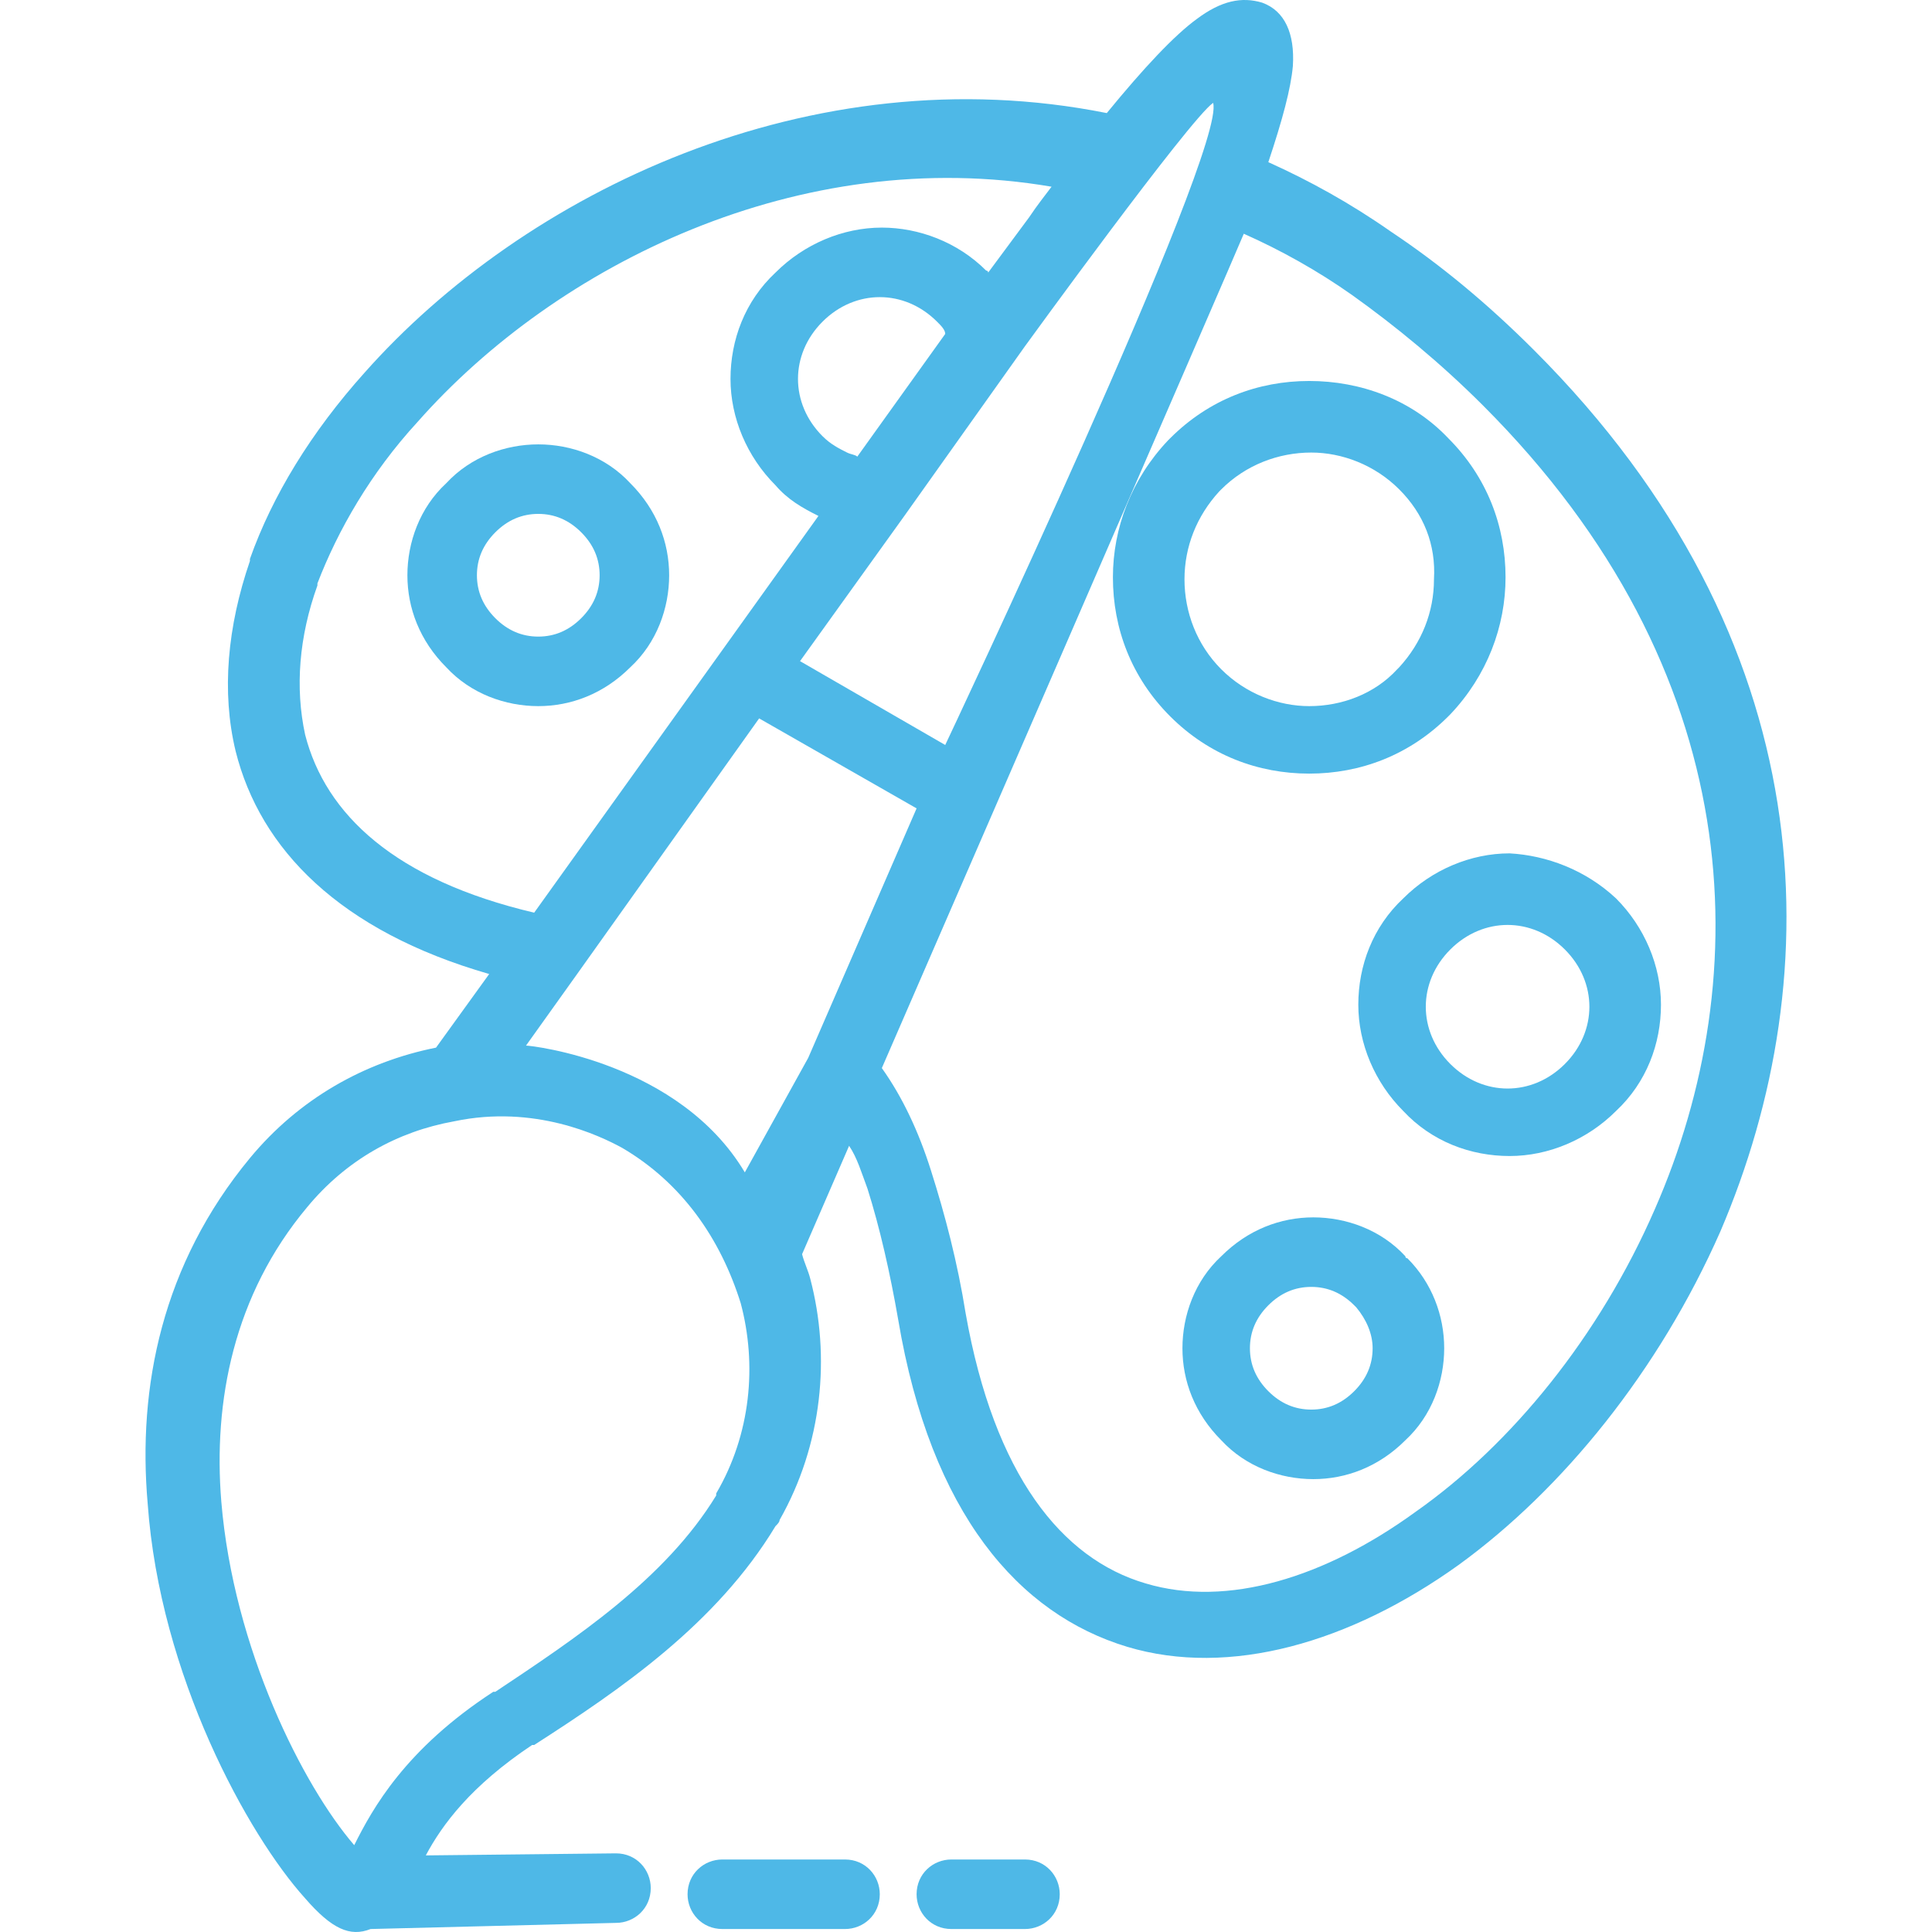
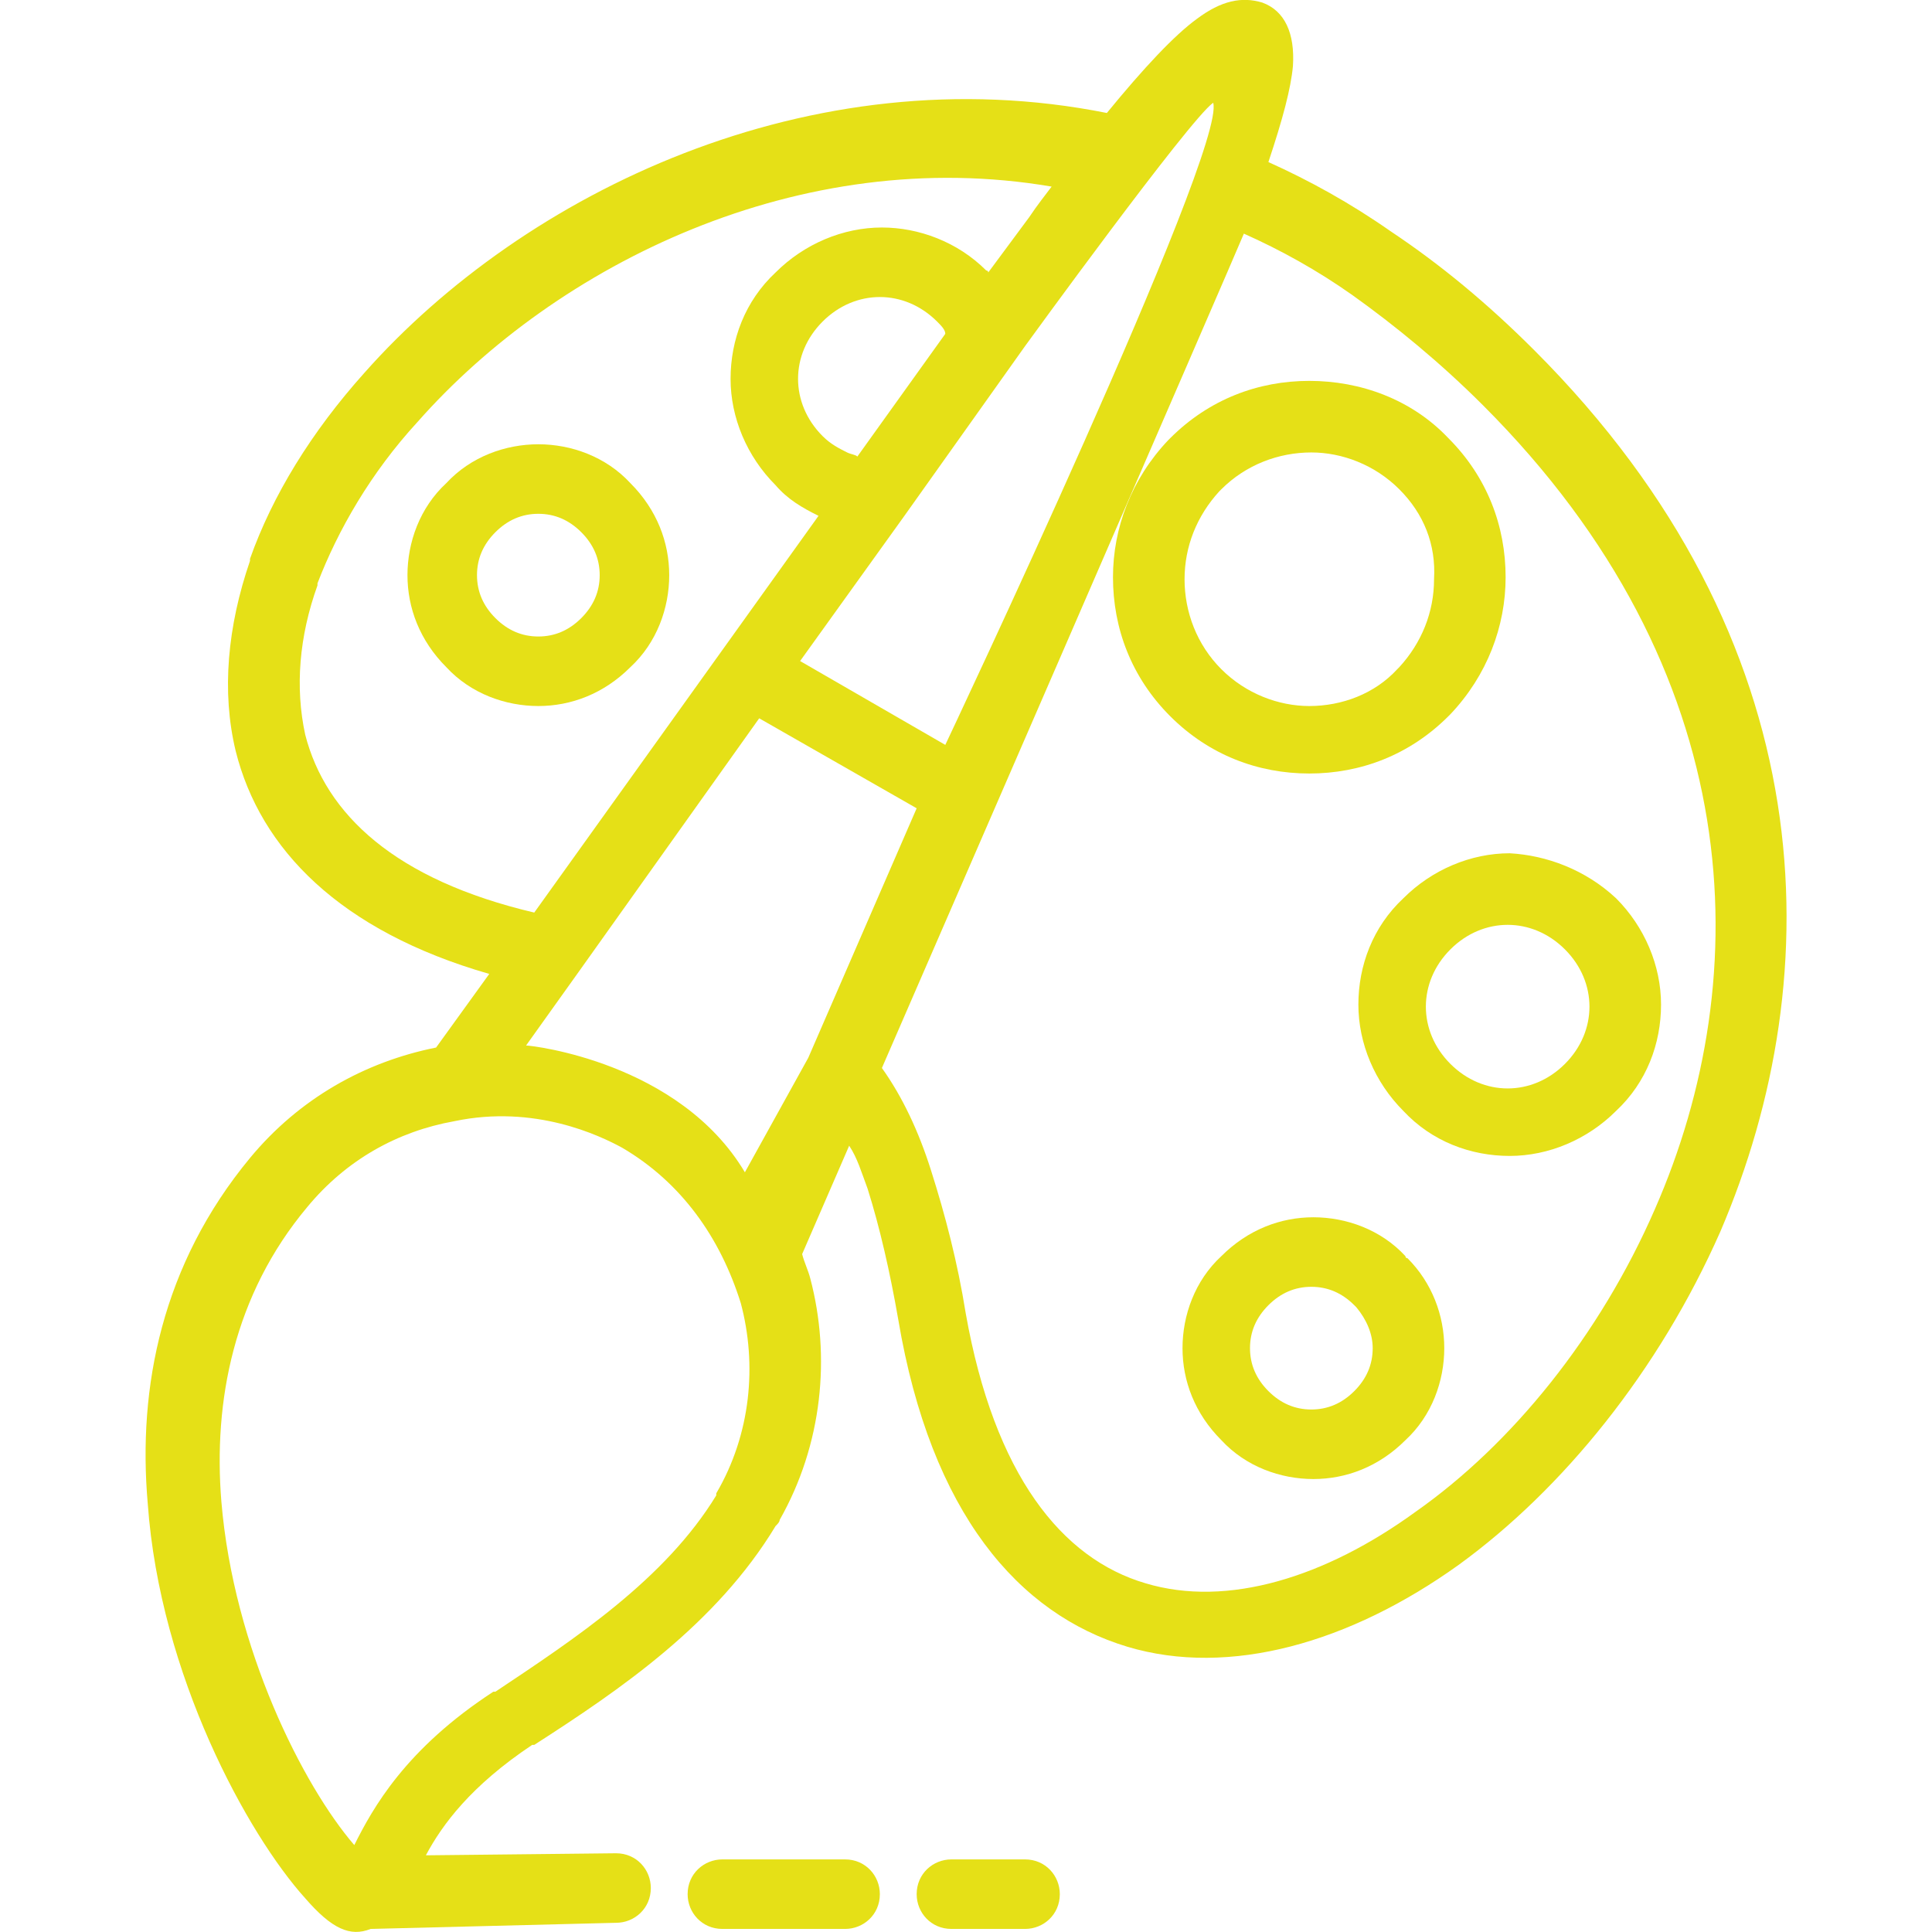
- <svg xmlns="http://www.w3.org/2000/svg" version="1.1" id="Capa_1" x="0px" y="0px" viewBox="0 0 377.903 377.903" style="enable-background:new 0 0 377.903 377.903;" xml:space="preserve">
+ <svg xmlns="http://www.w3.org/2000/svg" version="1.1" id="Capa_1" x="0px" y="0px" viewBox="0 0 377.9 377.9" style="enable-background:new 0 0 377.9 377.9;" xml:space="preserve">
+   <style type="text/css">
+ 	.st0{fill:#E5E017;}
+ </style>
  <g>
    <g>
      <g>
-         <path fill="#4eb8e7" d="M300.088,68.52c-9.2-9.2-18.4-16.8-28-23.2c-8-5.6-16-10-24-13.6c2.8-8.4,4.4-14.4,4.8-18.8c0.4-6.4-1.6-10.8-6-12.4     c-4-1.2-8-0.4-12.8,3.2c-4.4,3.2-10.4,9.6-17.6,18.4c-58-11.6-114,15.6-145.2,50.8c-10.4,11.6-18,24-22.4,36.4v0.4     c-4.4,12.8-5.6,25.6-2.8,37.2c4.8,19.2,20.4,35.2,49.6,43.6l-10.4,14.4c-14,2.8-26.8,10-36.4,21.6c-17.2,20.8-22,44.8-20,67.6     c2.4,33.6,19.6,64.8,30.8,77.2c5.2,6,8.8,7.6,12.8,6l48-1.2c3.6,0,6.8-2.8,6.8-6.8c0-3.6-2.8-6.8-6.8-6.8l-37.2,0.4     c3.2-6,8.8-13.6,20.8-21.6h0.4c16.8-10.8,35.6-23.6,47.2-42.8c0.4-0.4,0.8-0.8,0.8-1.2c8.4-14.8,10-32,6-47.2     c-0.4-1.6-1.2-3.2-1.6-4.8l9.2-21.2c1.6,2.4,2.4,5.2,3.6,8.4c2.4,7.6,4.4,16.4,6,25.6c6.4,38,23.6,57.6,44.8,64     c20,6,43.6-0.8,64.8-16c20.4-14.8,39.2-38,51.2-65.2C358.088,190.52,356.888,125.32,300.088,68.52z M237.288,20.12     c2.7,9.1-52.4,125.6-52.4,125.6l-28.4-16.4l20.4-28.4l23.6-33.2C200.488,67.72,232.688,23.32,237.288,20.12z M160.888,85.32     c-3.2-3.2-4.8-7.2-4.8-11.2s1.6-8,4.8-11.2c3.2-3.2,7.2-4.8,11.2-4.8s8,1.6,11.2,4.8c0.8,0.8,1.6,1.6,1.6,2.4l-17.2,24     c-0.4-0.4-1.2-0.4-2-0.8C164.088,87.72,162.488,86.92,160.888,85.32z M59.688,143.72c-2-9.2-1.2-19.2,2.4-29.2v-0.4     c4-10.4,10.4-21.6,19.6-31.6c27.2-30.8,74.8-54.4,124-46c-1.2,1.6-2.8,3.6-4.4,6l-8,10.8c0-0.4-0.4-0.4-0.4-0.4     c-5.6-5.6-13.2-8.4-20.4-8.4c-7.6,0-15.2,3.2-20.8,8.8c-6,5.6-8.8,13.2-8.8,20.8c0,7.6,3.2,15.2,8.8,20.8c2.4,2.8,5.2,4.4,8.4,6     l-55.6,77.6C77.288,172.12,63.688,159.32,59.688,143.72z M140.088,292.12v0.4c-10,16.4-27.6,28-43.2,38.4h-0.4     c-17.2,11.2-23.6,22.8-27.2,30c-10-11.6-23.6-38.4-26-67.2c-1.6-19.6,2.4-40.4,16.8-57.6c7.6-9.2,17.6-14.8,28.8-16.8     c15.7-3.3,28.4,2.8,32.8,5.2c11.6,6.8,19.2,17.6,23.2,30.4C148.088,266.92,146.888,280.52,140.088,292.12z M158.088,206.92     l-12.4,22.4c-12.8-21.5-41.6-24.8-42.8-24.8l10-14l35.6-50l30.8,17.6L158.088,206.92z M323.688,236.52     c-10.8,24.8-28,46-46.8,59.2c-17.6,12.8-36.8,18.8-52.8,14c-16.4-4.8-29.6-21.2-35.2-52.8c-1.6-10-4-19.2-6.8-28     c-2.4-7.6-5.6-14.4-9.6-20c0,0,70.4-162,70.8-163.2c7.2,3.2,14.4,7.2,21.2,12c8.4,6,17.2,13.2,25.6,21.6     C342.088,131.32,343.688,190.92,323.688,236.52z" />
-         <path fill="#4eb8e7" d="M200.488,363.72h-14.4c-3.6,0-6.8,2.8-6.8,6.8c0,3.6,2.8,6.8,6.8,6.8h14.4c3.6,0,6.8-2.8,6.8-6.8     C207.288,366.92,204.488,363.72,200.488,363.72z" />
-         <path fill="#4eb8e7" d="M165.288,363.72h-24c-3.6,0-6.8,2.8-6.8,6.8c0,3.6,2.8,6.8,6.8,6.8h24c3.6,0,6.8-2.8,6.8-6.8     C172.088,366.92,169.288,363.72,165.288,363.72z" />
-         <path fill="#4eb8e7" d="M256.088,74.52c-10,0-19.6,3.6-27.2,11.2l-0.4,0.4c-7.2,7.6-10.8,17.2-10.8,26.8c0,10,3.6,19.6,11.2,27.2     c7.6,7.6,17.2,11.2,27.2,11.2s19.6-3.6,27.2-11.2l0.4-0.4c7.2-7.6,10.8-17.2,10.8-26.8c0-10-3.6-19.6-11.2-27.2     C276.088,78.12,266.088,74.52,256.088,74.52z M280.488,113.32c0,6.4-2.4,12.4-6.8,17.2l-0.4,0.4c-4.4,4.8-10.8,7.2-17.2,7.2     c-6,0-12.4-2.4-17.2-7.2c-4.8-4.8-7.2-11.2-7.2-17.6c0-6.4,2.4-12.4,6.8-17.2l0.4-0.4c4.8-4.8,11.2-7.2,17.6-7.2     c6,0,12.4,2.4,17.2,7.2C278.488,100.52,280.888,106.52,280.488,113.32z" />
-         <path fill="#4eb8e7" d="M265.688,196.52c0,7.6,3.2,15.2,8.8,20.8c5.6,6,13.2,8.8,20.8,8.8s15.2-3.2,20.8-8.8c6-5.6,8.8-13.2,8.8-20.8     c0-7.6-3.2-15.2-8.8-20.8c-6-5.6-13.6-8.4-20.8-8.8c-7.6,0-15.2,3.2-20.8,8.8C268.488,181.32,265.688,188.92,265.688,196.52z      M283.688,185.72c3.2-3.2,7.2-4.8,11.2-4.8s8,1.6,11.2,4.8c3.2,3.2,4.8,7.2,4.8,11.2s-1.6,8-4.8,11.2s-7.2,4.8-11.2,4.8     s-8-1.6-11.2-4.8c-3.2-3.2-4.8-7.2-4.8-11.2S280.488,188.92,283.688,185.72z" />
-         <path fill="#4eb8e7" d="M274.888,245.72c-4.8-5.2-11.6-7.6-18-7.6c-6.4,0-12.8,2.4-18,7.6c-5.2,4.8-7.6,11.6-7.6,18c0,6.4,2.4,12.8,7.6,18     c4.8,5.2,11.6,7.6,18,7.6c6.4,0,12.8-2.4,18-7.6c5.2-4.8,7.6-11.6,7.6-18c0-6.4-2.4-12.8-7.2-17.6     C274.888,246.12,274.888,245.72,274.888,245.72z M264.888,272.12c-2.4,2.4-5.2,3.6-8.4,3.6s-6-1.2-8.4-3.6     c-2.4-2.4-3.6-5.2-3.6-8.4c0-3.2,1.2-6,3.6-8.4c2.4-2.4,5.2-3.6,8.4-3.6c3.2,0,6,1.2,8.4,3.6l0.4,0.4c2,2.4,3.2,5.2,3.2,8     C268.488,266.92,267.288,269.72,264.888,272.12z" />
-         <path fill="#4eb8e7" d="M123.288,130.52c5.2-4.8,7.6-11.6,7.6-18c0-6.4-2.4-12.8-7.6-18c-4.8-5.2-11.6-7.6-18-7.6c-6.4,0-13.2,2.4-18,7.6     c-5.2,4.8-7.6,11.6-7.6,18c0,6.4,2.4,12.8,7.6,18c4.8,5.2,11.6,7.6,18,7.6C111.688,138.12,118.088,135.72,123.288,130.52z      M93.288,112.52c0-3.2,1.2-6,3.6-8.4c2.4-2.4,5.2-3.6,8.4-3.6s6,1.2,8.4,3.6c2.4,2.4,3.6,5.2,3.6,8.4c0,3.2-1.2,6-3.6,8.4     c-2.4,2.4-5.2,3.6-8.4,3.6s-6-1.2-8.4-3.6C94.488,118.52,93.288,115.72,93.288,112.52z" />
+         <path class="st0" d="M300.1,68.5c-9.2-9.2-18.4-16.8-28-23.2c-8-5.6-16-10-24-13.6c2.8-8.4,4.4-14.4,4.8-18.8     c0.4-6.4-1.6-10.8-6-12.4c-4-1.2-8-0.4-12.8,3.2c-4.4,3.2-10.4,9.6-17.6,18.4c-58-11.6-114,15.6-145.2,50.8     c-10.4,11.6-18,24-22.4,36.4v0.4c-4.4,12.8-5.6,25.6-2.8,37.2c4.8,19.2,20.4,35.2,49.6,43.6l-10.4,14.4     c-14,2.8-26.8,10-36.4,21.6c-17.2,20.8-22,44.8-20,67.6c2.4,33.6,19.6,64.8,30.8,77.2c5.2,6,8.8,7.6,12.8,6l48-1.2     c3.6,0,6.8-2.8,6.8-6.8c0-3.6-2.8-6.8-6.8-6.8l-37.2,0.4c3.2-6,8.8-13.6,20.8-21.6h0.4c16.8-10.8,35.6-23.6,47.2-42.8     c0.4-0.4,0.8-0.8,0.8-1.2c8.4-14.8,10-32,6-47.2c-0.4-1.6-1.2-3.2-1.6-4.8l9.2-21.2c1.6,2.4,2.4,5.2,3.6,8.4     c2.4,7.6,4.4,16.4,6,25.6c6.4,38,23.6,57.6,44.8,64c20,6,43.6-0.8,64.8-16c20.4-14.8,39.2-38,51.2-65.2     C358.1,190.5,356.9,125.3,300.1,68.5z M237.3,20.1c2.7,9.1-52.4,125.6-52.4,125.6l-28.4-16.4l20.4-28.4l23.6-33.2     C200.5,67.7,232.7,23.3,237.3,20.1z M160.9,85.3c-3.2-3.2-4.8-7.2-4.8-11.2s1.6-8,4.8-11.2s7.2-4.8,11.2-4.8s8,1.6,11.2,4.8     c0.8,0.8,1.6,1.6,1.6,2.4l-17.2,24c-0.4-0.4-1.2-0.4-2-0.8C164.1,87.7,162.5,86.9,160.9,85.3z M59.7,143.7     c-2-9.2-1.2-19.2,2.4-29.2v-0.4c4-10.4,10.4-21.6,19.6-31.6c27.2-30.8,74.8-54.4,124-46c-1.2,1.6-2.8,3.6-4.4,6l-8,10.8     c0-0.4-0.4-0.4-0.4-0.4c-5.6-5.6-13.2-8.4-20.4-8.4c-7.6,0-15.2,3.2-20.8,8.8c-6,5.6-8.8,13.2-8.8,20.8s3.2,15.2,8.8,20.8     c2.4,2.8,5.2,4.4,8.4,6l-55.6,77.6C77.3,172.1,63.7,159.3,59.7,143.7z M140.1,292.1v0.4c-10,16.4-27.6,28-43.2,38.4h-0.4     c-17.2,11.2-23.6,22.8-27.2,30c-10-11.6-23.6-38.4-26-67.2c-1.6-19.6,2.4-40.4,16.8-57.6c7.6-9.2,17.6-14.8,28.8-16.8     c15.7-3.3,28.4,2.8,32.8,5.2c11.6,6.8,19.2,17.6,23.2,30.4C148.1,266.9,146.9,280.5,140.1,292.1z M158.1,206.9l-12.4,22.4     c-12.8-21.5-41.6-24.8-42.8-24.8l10-14l35.6-50l30.8,17.6L158.1,206.9z M323.7,236.5c-10.8,24.8-28,46-46.8,59.2     c-17.6,12.8-36.8,18.8-52.8,14c-16.4-4.8-29.6-21.2-35.2-52.8c-1.6-10-4-19.2-6.8-28c-2.4-7.6-5.6-14.4-9.6-20     c0,0,70.4-162,70.8-163.2c7.2,3.2,14.4,7.2,21.2,12c8.4,6,17.2,13.2,25.6,21.6C342.1,131.3,343.7,190.9,323.7,236.5z" />
+         <path class="st0" d="M200.5,363.7h-14.4c-3.6,0-6.8,2.8-6.8,6.8c0,3.6,2.8,6.8,6.8,6.8h14.4c3.6,0,6.8-2.8,6.8-6.8     C207.3,366.9,204.5,363.7,200.5,363.7z" />
+         <path class="st0" d="M165.3,363.7h-24c-3.6,0-6.8,2.8-6.8,6.8c0,3.6,2.8,6.8,6.8,6.8h24c3.6,0,6.8-2.8,6.8-6.8     C172.1,366.9,169.3,363.7,165.3,363.7z" />
+         <path class="st0" d="M256.1,74.5c-10,0-19.6,3.6-27.2,11.2l-0.4,0.4c-7.2,7.6-10.8,17.2-10.8,26.8c0,10,3.6,19.6,11.2,27.2     c7.6,7.6,17.2,11.2,27.2,11.2s19.6-3.6,27.2-11.2l0.4-0.4c7.2-7.6,10.8-17.2,10.8-26.8c0-10-3.6-19.6-11.2-27.2     C276.1,78.1,266.1,74.5,256.1,74.5z M280.5,113.3c0,6.4-2.4,12.4-6.8,17.2l-0.4,0.4c-4.4,4.8-10.8,7.2-17.2,7.2     c-6,0-12.4-2.4-17.2-7.2s-7.2-11.2-7.2-17.6s2.4-12.4,6.8-17.2l0.4-0.4c4.8-4.8,11.2-7.2,17.6-7.2c6,0,12.4,2.4,17.2,7.2     C278.5,100.5,280.9,106.5,280.5,113.3z" />
+         <path class="st0" d="M265.7,196.5c0,7.6,3.2,15.2,8.8,20.8c5.6,6,13.2,8.8,20.8,8.8s15.2-3.2,20.8-8.8c6-5.6,8.8-13.2,8.8-20.8     s-3.2-15.2-8.8-20.8c-6-5.6-13.6-8.4-20.8-8.8c-7.6,0-15.2,3.2-20.8,8.8C268.5,181.3,265.7,188.9,265.7,196.5z M283.7,185.7     c3.2-3.2,7.2-4.8,11.2-4.8s8,1.6,11.2,4.8s4.8,7.2,4.8,11.2s-1.6,8-4.8,11.2s-7.2,4.8-11.2,4.8s-8-1.6-11.2-4.8     s-4.8-7.2-4.8-11.2S280.5,188.9,283.7,185.7z" />
+         <path class="st0" d="M274.9,245.7c-4.8-5.2-11.6-7.6-18-7.6s-12.8,2.4-18,7.6c-5.2,4.8-7.6,11.6-7.6,18s2.4,12.8,7.6,18     c4.8,5.2,11.6,7.6,18,7.6s12.8-2.4,18-7.6c5.2-4.8,7.6-11.6,7.6-18s-2.4-12.8-7.2-17.6C274.9,246.1,274.9,245.7,274.9,245.7z      M264.9,272.1c-2.4,2.4-5.2,3.6-8.4,3.6s-6-1.2-8.4-3.6s-3.6-5.2-3.6-8.4c0-3.2,1.2-6,3.6-8.4c2.4-2.4,5.2-3.6,8.4-3.6     c3.2,0,6,1.2,8.4,3.6l0.4,0.4c2,2.4,3.2,5.2,3.2,8C268.5,266.9,267.3,269.7,264.9,272.1z" />
+         <path class="st0" d="M123.3,130.5c5.2-4.8,7.6-11.6,7.6-18s-2.4-12.8-7.6-18c-4.8-5.2-11.6-7.6-18-7.6s-13.2,2.4-18,7.6     c-5.2,4.8-7.6,11.6-7.6,18s2.4,12.8,7.6,18c4.8,5.2,11.6,7.6,18,7.6C111.7,138.1,118.1,135.7,123.3,130.5z M93.3,112.5     c0-3.2,1.2-6,3.6-8.4s5.2-3.6,8.4-3.6s6,1.2,8.4,3.6s3.6,5.2,3.6,8.4c0,3.2-1.2,6-3.6,8.4s-5.2,3.6-8.4,3.6s-6-1.2-8.4-3.6     S93.3,115.7,93.3,112.5z" />
      </g>
    </g>
  </g>
-   <g>
- </g>
-   <g>
- </g>
-   <g>
- </g>
-   <g>
- </g>
-   <g>
- </g>
-   <g>
- </g>
-   <g>
- </g>
-   <g>
- </g>
-   <g>
- </g>
-   <g>
- </g>
-   <g>
- </g>
-   <g>
- </g>
-   <g>
- </g>
-   <g>
- </g>
-   <g>
- </g>
</svg>
